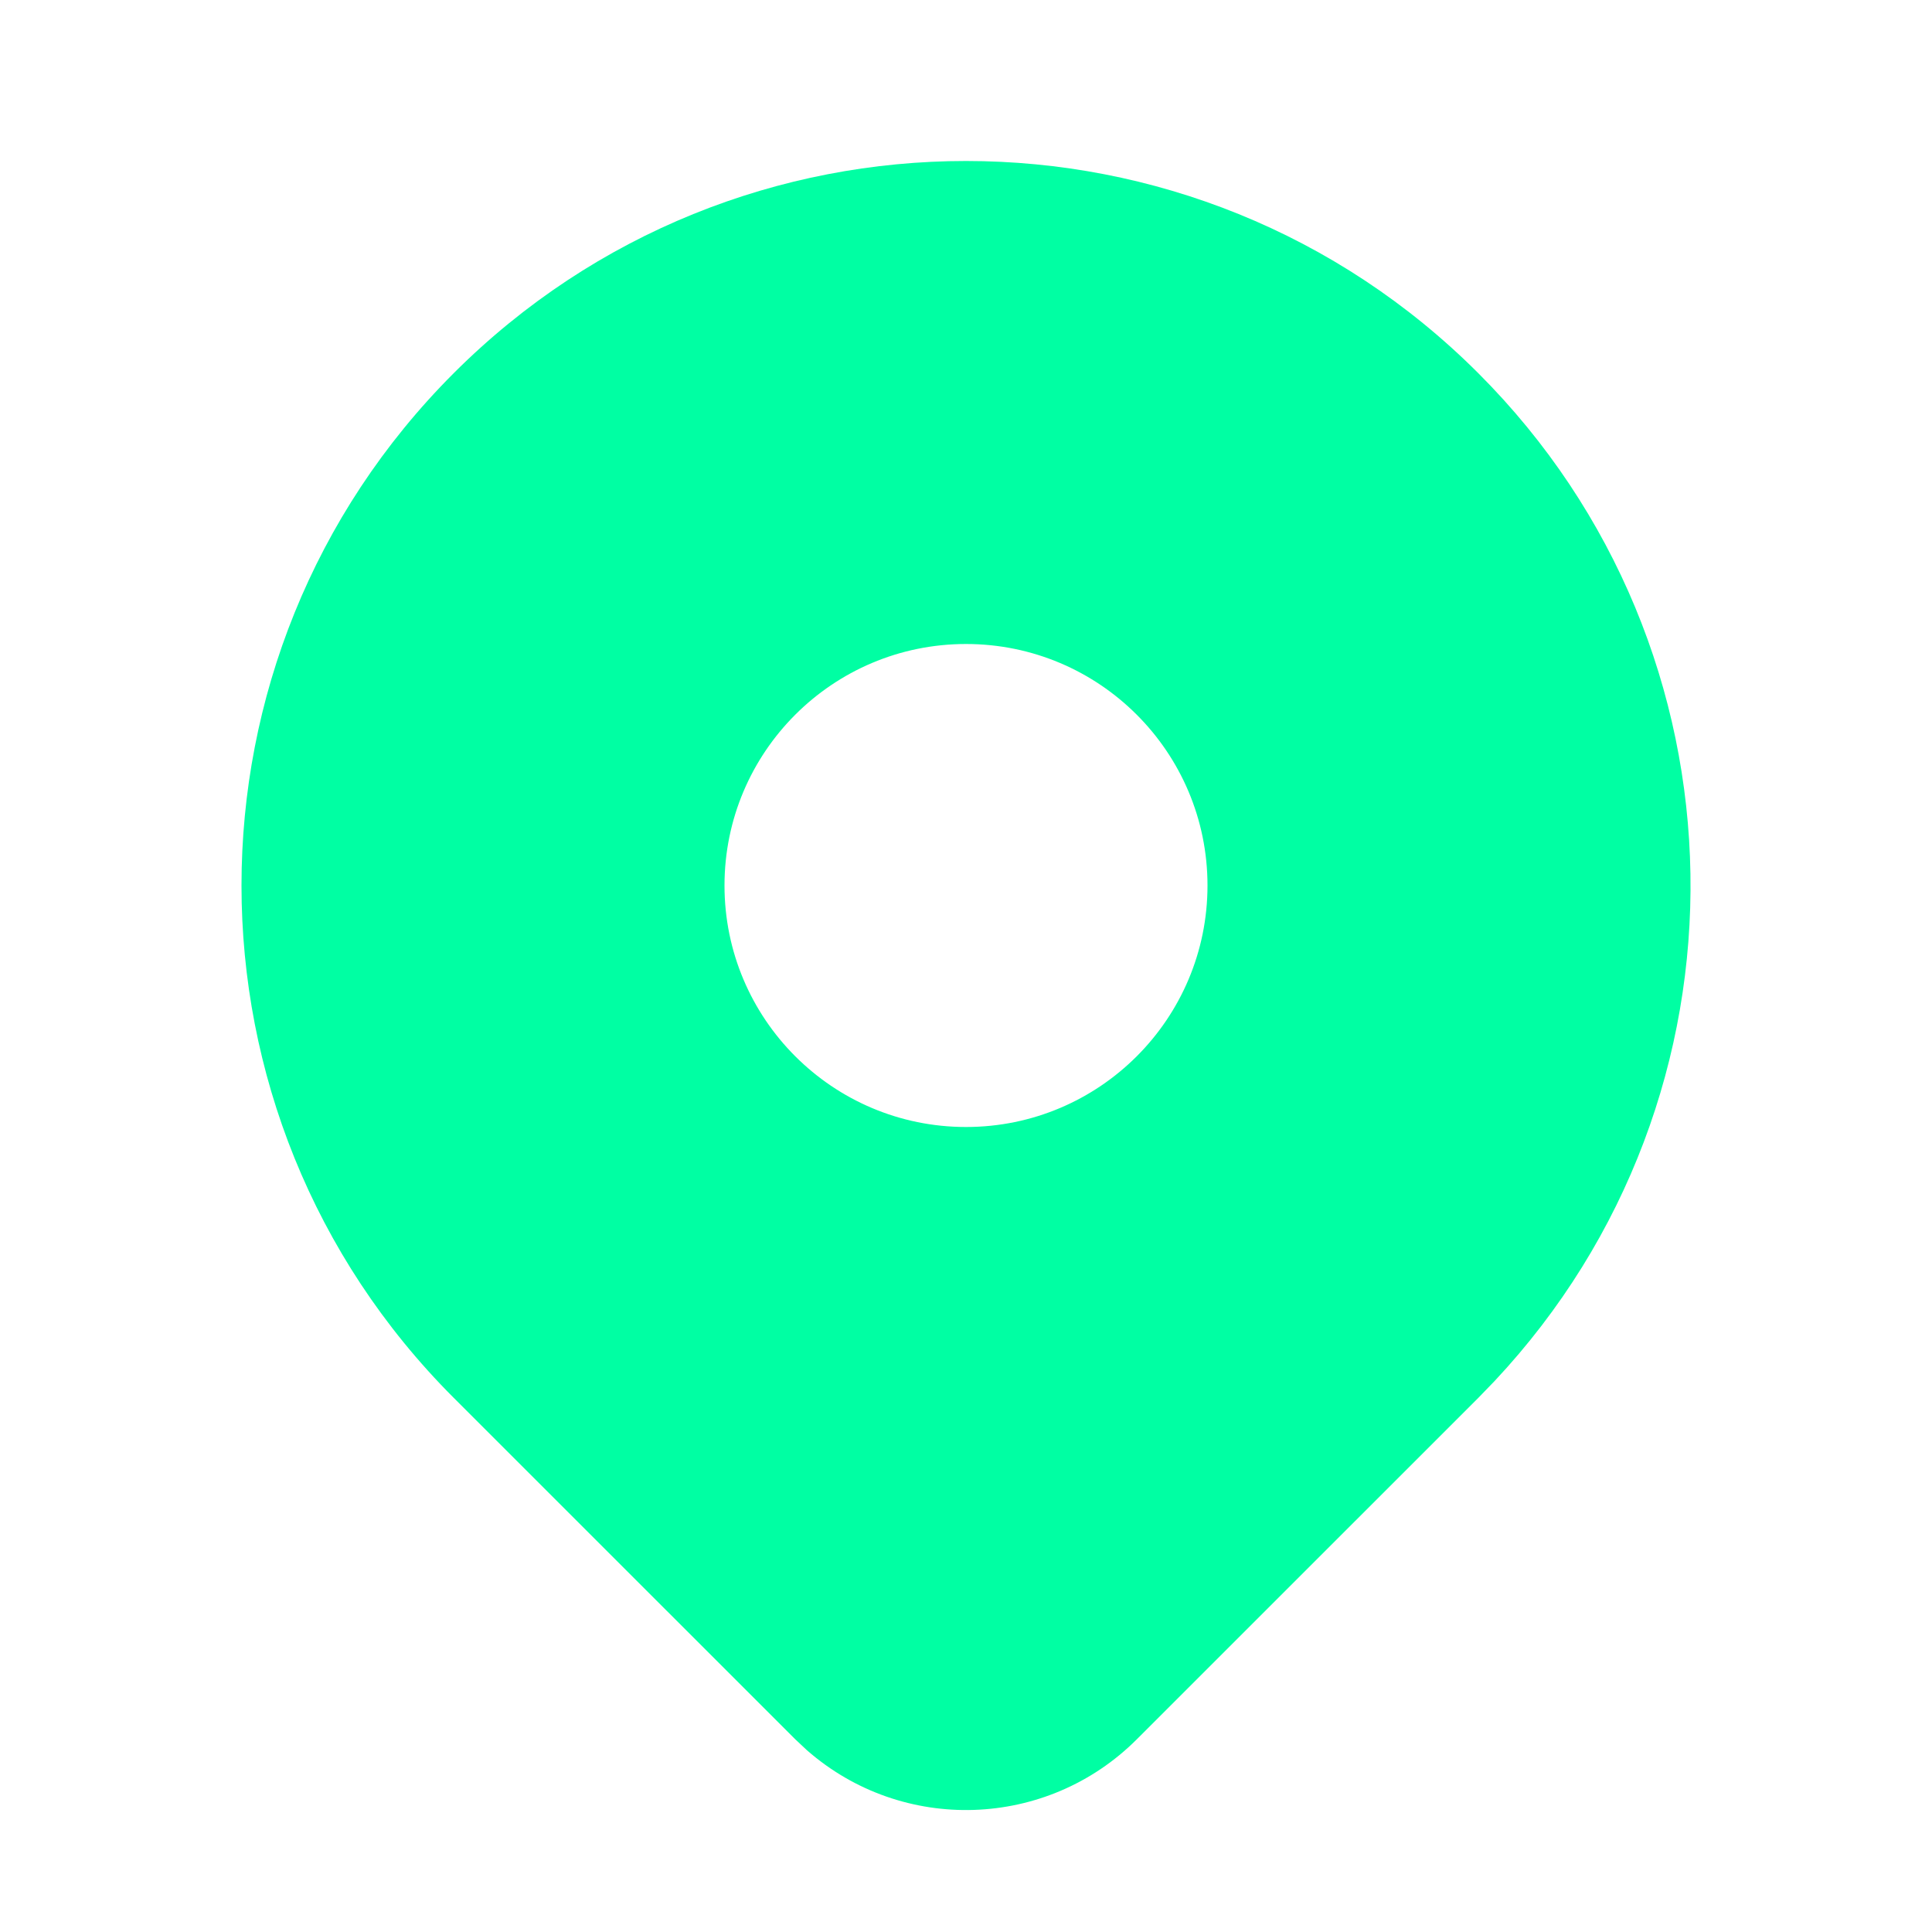
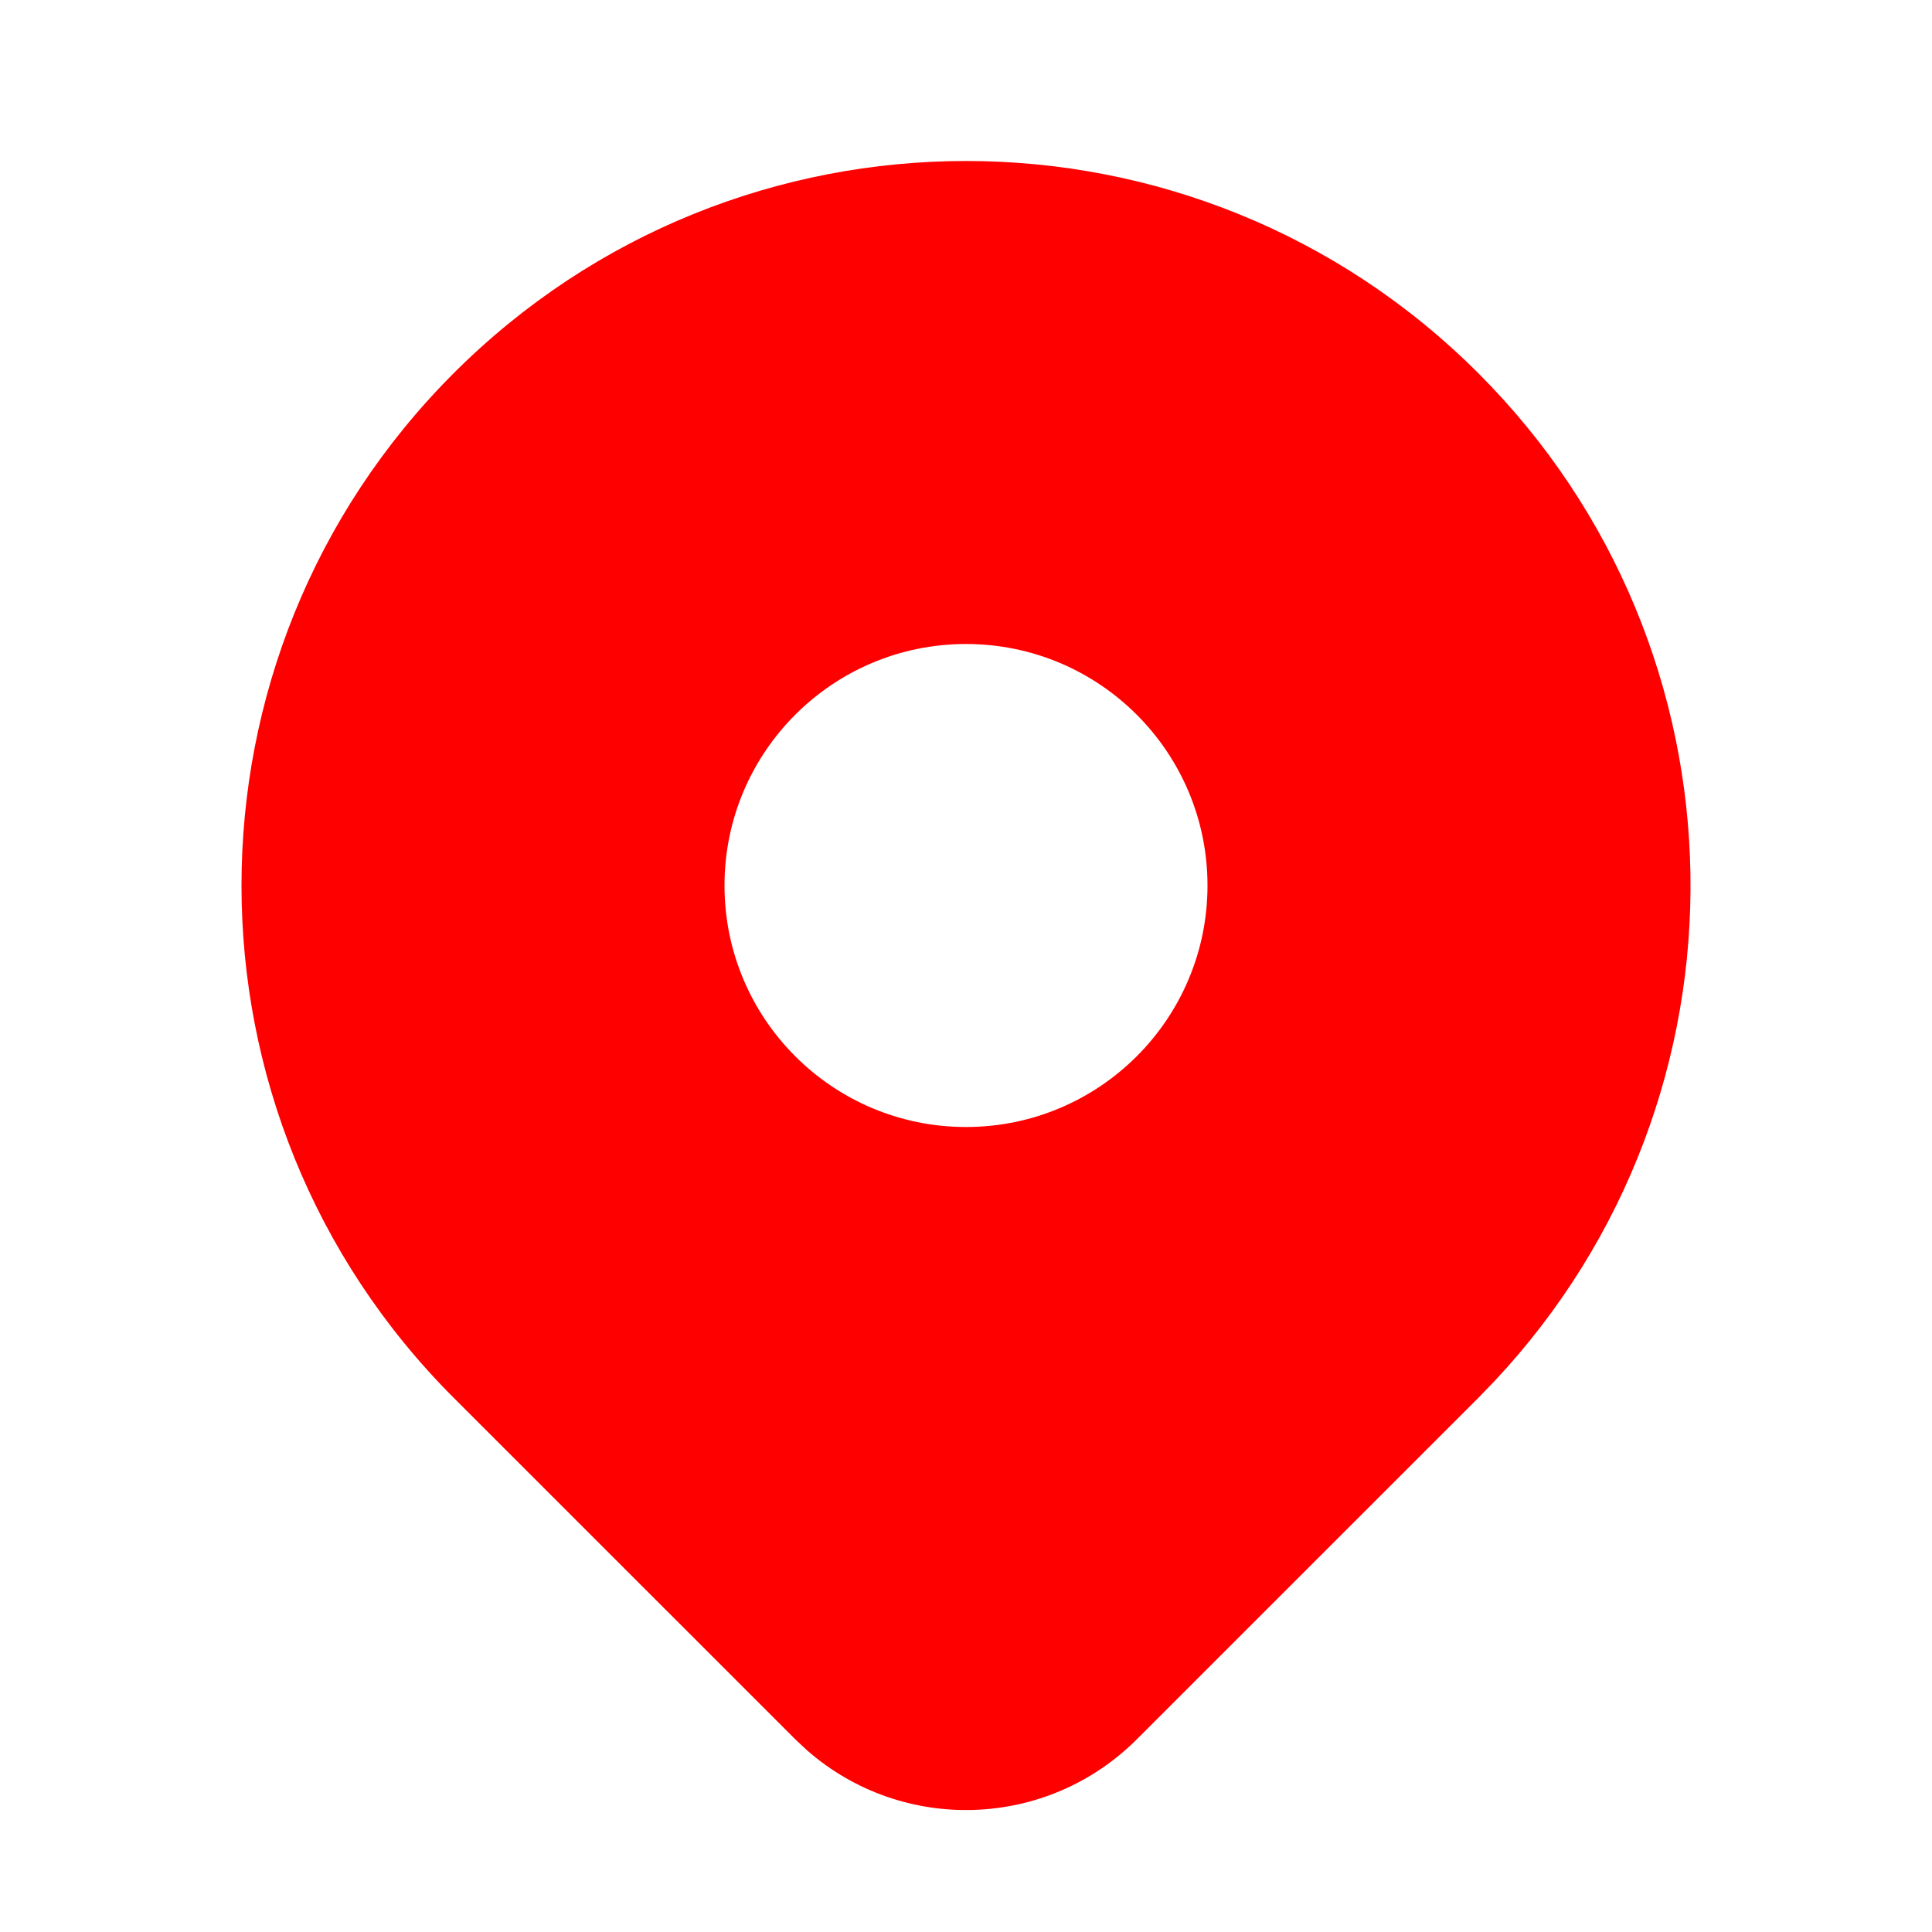
<svg xmlns="http://www.w3.org/2000/svg" width="1em" height="1em" viewBox="0 0 24 24">
-   <path fill="#00FFA3" d="M18.364 4.636a9 9 0 0 1 .203 12.519l-.203.21l-4.243 4.242a3 3 0 0 1-4.097.135l-.144-.135l-4.244-4.243A9 9 0 0 1 18.364 4.636M12 8a3 3 0 1 0 0 6a3 3 0 0 0 0-6" />
+   <path fill="red" d="M18.364 4.636a9 9 0 0 1 .203 12.519l-.203.21l-4.243 4.242a3 3 0 0 1-4.097.135l-.144-.135l-4.244-4.243A9 9 0 0 1 18.364 4.636M12 8a3 3 0 1 0 0 6a3 3 0 0 0 0-6" />
</svg>
